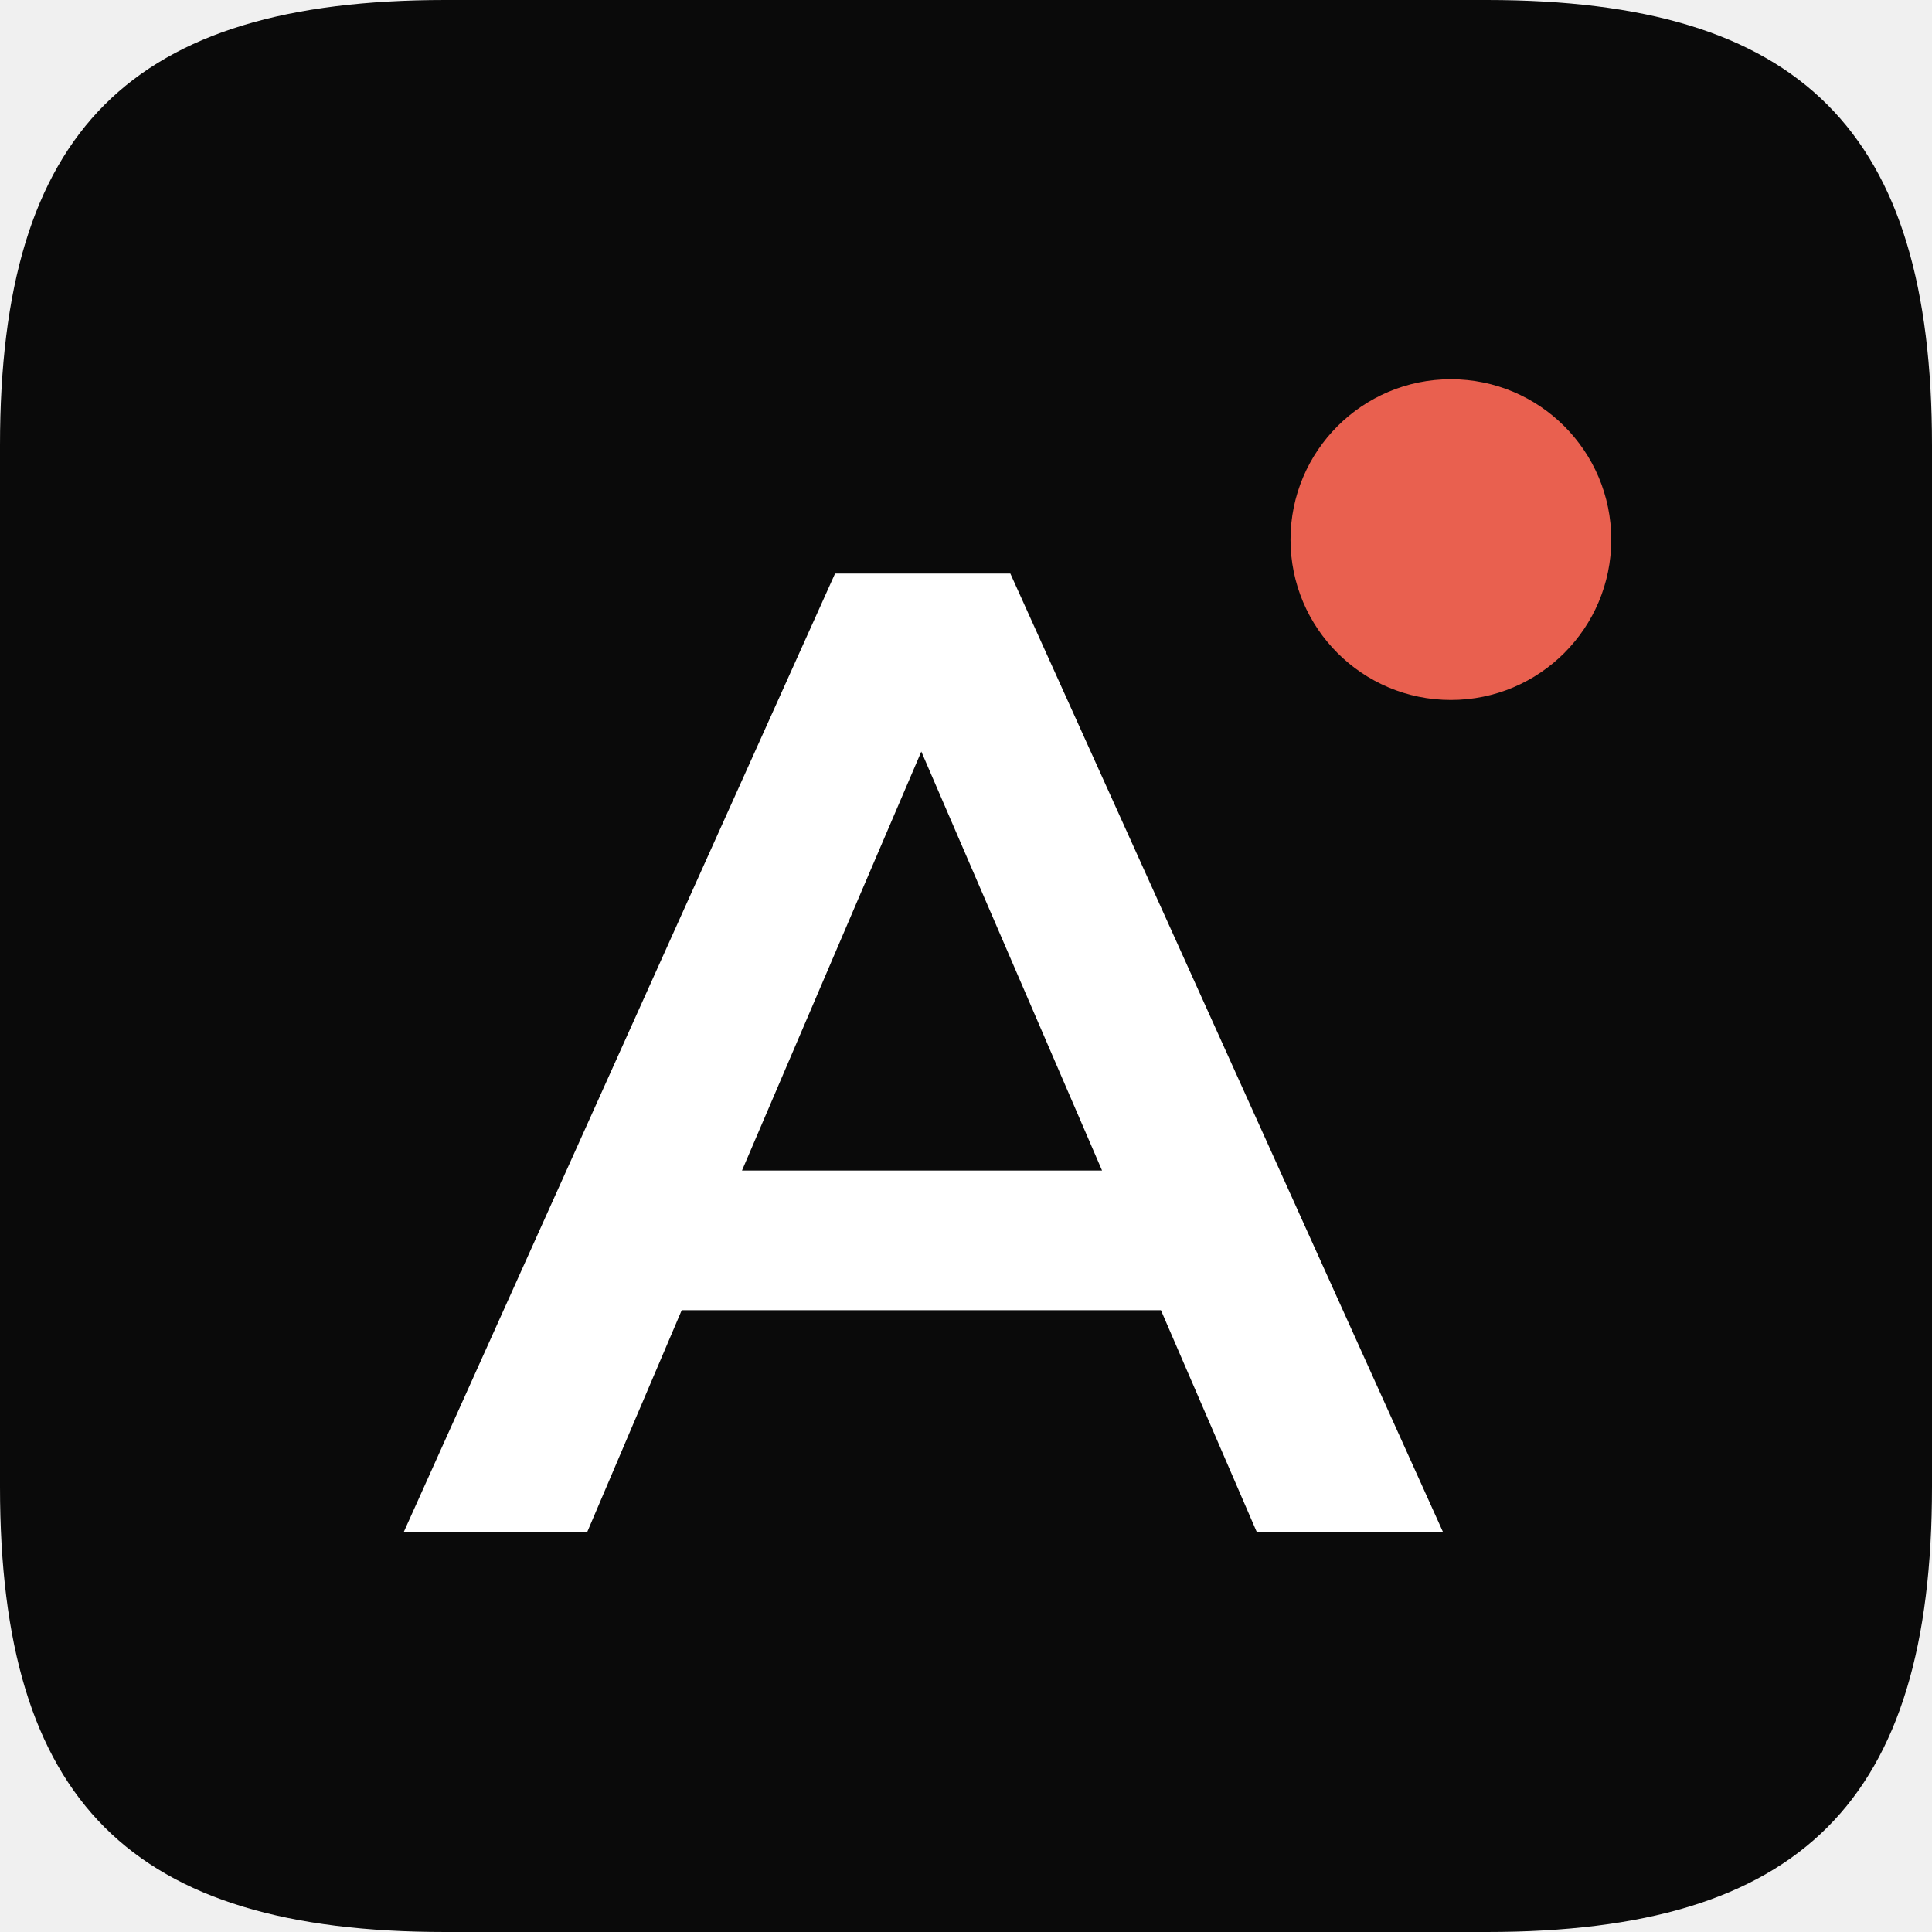
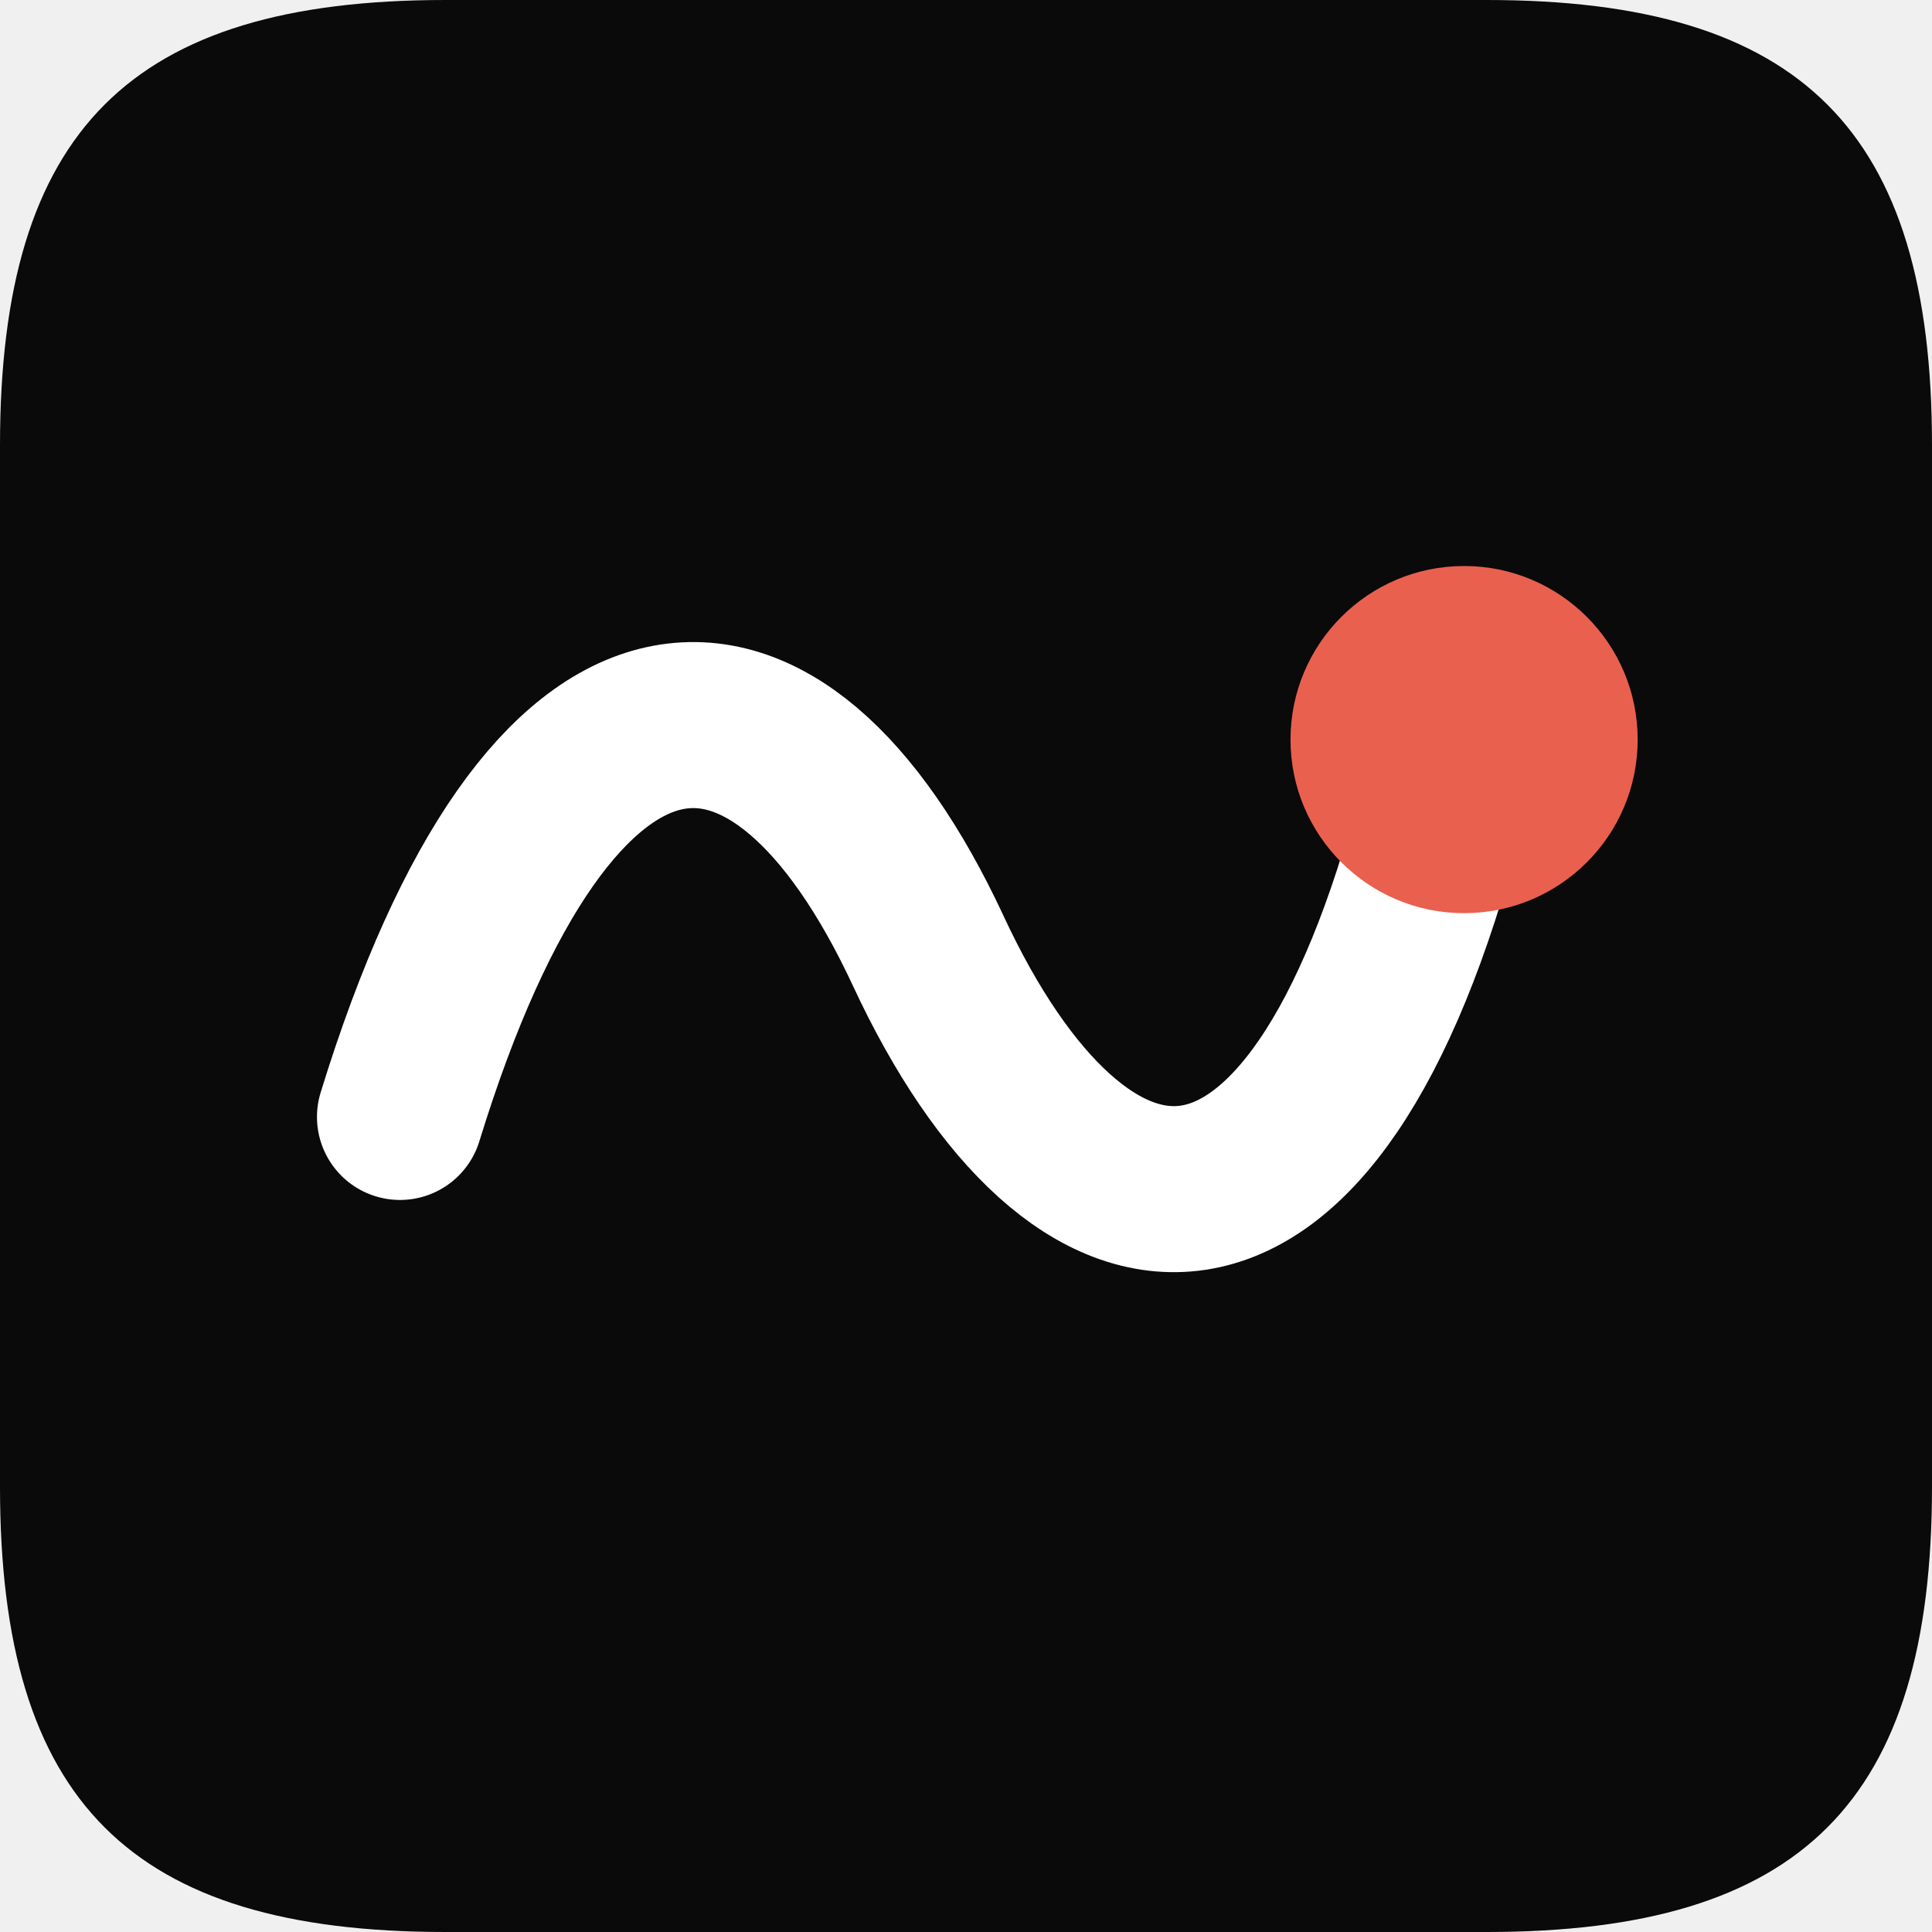
<svg xmlns="http://www.w3.org/2000/svg" viewBox="0 0 512 512" width="512" height="512" role="img" aria-label="AppBlips">
-   <path fill="#0A0A0A" d="M118 0H394C477.374 0 512 34.626 512 118V394C512 477.374 477.374 512 394 512H118C34.626 512 0 477.374 0 394V118C0 34.626 34.626 0 118 0Z" />
-   <path fill="#fff" d="M155.62 406L107 406L221.30 152L267.75 152L382.41 406L333.06 406L307.66 347.22L180.66 347.22L155.62 406M196.63 310.21L292.06 310.21L244.16 199.17" />
-   <circle fill="#E9604F" cx="384.5" cy="143" r="42.5" />
+   <path fill="#0A0A0A" d="M118 0H394C477.4 0 512 34.6 512 118V394C512 477.4 477.4 512 394 512H118C34.6 512 0 477.4 0 394V118C0 34.6 34.6 0 118 0Z" />
+   <path fill="none" stroke="#fff" stroke-width="44" stroke-linecap="round" d="M106 296C146 166 206 166 246 252S348 346 382 214" />
+   <circle fill="#E9604F" cx="388" cy="196" r="46" />
</svg>
